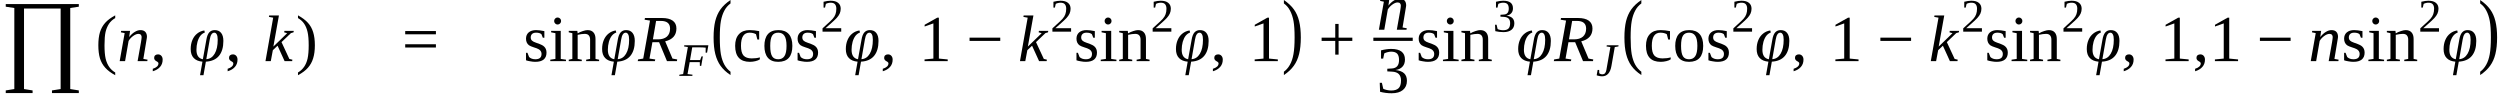
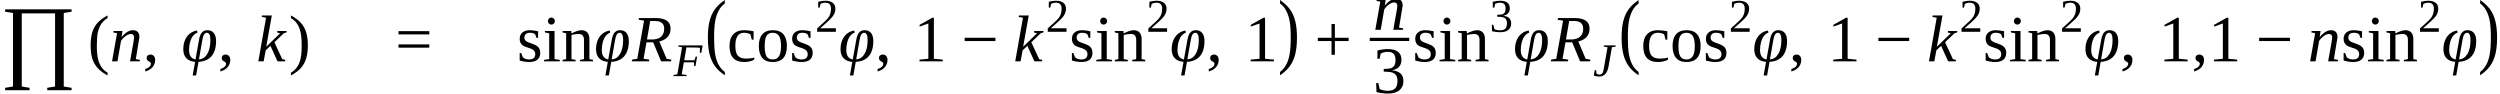
- <svg xmlns="http://www.w3.org/2000/svg" height="17.005pt" width="455.439pt" viewBox="0 -11.14 455.439 17.005">
+ <svg xmlns="http://www.w3.org/2000/svg" height="17.005pt" width="453.984pt" viewBox="0 -11.14 453.984 17.005">
  <g transform="translate(0, -3.984375)">
-     <text font-size="18.687" text-anchor="middle" y="5.817" x="7.692" font-family="Times New Roman" fill="black">∏</text>
+     <text font-size="16.92" text-anchor="middle" y="5.618" x="6.965" font-family="Times New Roman" fill="black">∏</text>
  </g>
-   <g transform="translate(17.38415, 0)">
+   <g transform="translate(15.92926, 0)">
    <g transform="translate(0, -3.984375)">
      <text font-size="12.013" transform="scale(0.998927, 1)" text-anchor="middle" y="3.982" x="2" font-family="Times New Roman" fill="black">(</text>
    </g>
    <g transform="translate(3.996094, 0)">
      <text font-size="12" text-anchor="middle" y="0" x="3" font-family="Times New Roman" font-style="italic" fill="black">n</text>
      <g transform="translate(6, -3.984375)">
        <text font-size="12" text-anchor="middle" y="3.984" x="1.5" font-family="Times New Roman" fill="black">,</text>
      </g>
      <g transform="translate(13, 0)">
        <text font-size="12" text-anchor="middle" y="0" x="3.319" font-family="Times New Roman" font-style="italic" fill="black">φ</text>
      </g>
      <g transform="translate(19.63867, -3.984375)">
        <text font-size="12" text-anchor="middle" y="3.984" x="1.5" font-family="Times New Roman" fill="black">,</text>
      </g>
      <g transform="translate(26.63866, 0)">
        <text font-size="12" text-anchor="middle" y="0" x="2.663" font-family="Times New Roman" font-style="italic" fill="black">k</text>
      </g>
    </g>
    <g transform="translate(36.51171, -3.984375)">
      <text font-size="12.013" transform="scale(0.998927, 1)" text-anchor="middle" y="3.982" x="2" font-family="Times New Roman" fill="black">)</text>
    </g>
  </g>
-   <g transform="translate(57.89195, 0)" />
-   <g transform="translate(73.22529, -3.984375)">
+   <g transform="translate(56.43707, 0)" />
+   <g transform="translate(71.7704, -3.984375)">
    <text font-size="12" text-anchor="middle" y="3.984" x="3.384" font-family="Times New Roman" fill="black">=</text>
  </g>
-   <g transform="translate(83.3262, 0)" />
-   <g transform="translate(95.3262, 0)">
+   <g transform="translate(81.87132, 0)" />
+   <g transform="translate(93.87132, 0)">
    <text font-size="12" text-anchor="middle" y="0" x="7.002" font-family="Times New Roman" fill="black">sin</text>
  </g>
-   <g transform="translate(109.3301, 0)">
+   <g transform="translate(107.8752, 0)">
    <text font-size="12" text-anchor="middle" y="0" x="3.319" font-family="Times New Roman" font-style="italic" fill="black">φ</text>
  </g>
-   <g transform="translate(115.9688, 0)">
+   <g transform="translate(114.5139, 0)">
    <text font-size="12" text-anchor="middle" y="0" x="3.94" font-family="Times New Roman" font-style="italic" fill="black">R</text>
    <g transform="translate(7.605469, 2.683594)">
      <text font-size="8.52" text-anchor="middle" y="0" x="2.81" font-family="Times New Roman" font-style="italic" fill="black">F</text>
    </g>
  </g>
-   <g transform="translate(129.4775, 0)">
+   <g transform="translate(128.0226, 0)">
+     <g transform="translate(0, -3.984375)">
+       <text font-size="15.085" transform="scale(0.795509, 1)" text-anchor="middle" y="3.319" x="2.512" font-family="Times New Roman" fill="black">(</text>
+     </g>
+     <g transform="translate(3.996094, 0)">
+       <text font-size="12" text-anchor="middle" y="0" x="7.998" font-family="Times New Roman" fill="black">cos</text>
+       <g transform="translate(15.99609, -5.367188)">
+         <text font-size="8.52" text-anchor="middle" y="0" x="2.13" font-family="Times New Roman" fill="black">2</text>
+       </g>
+       <g transform="translate(20.25609, 0)">
+         <text font-size="12" text-anchor="middle" y="0" x="3.319" font-family="Times New Roman" font-style="italic" fill="black">φ</text>
+       </g>
+       <g transform="translate(26.89477, -3.984375)">
+         <text font-size="12" text-anchor="middle" y="3.984" x="1.5" font-family="Times New Roman" fill="black">,</text>
+       </g>
+       <g transform="translate(33.89476, 0)">
+         <text font-size="12" text-anchor="middle" y="0" x="3" font-family="Times New Roman" fill="black">1</text>
+       </g>
+       <g transform="translate(42.56143, -3.984375)">
+         <text font-size="12" text-anchor="middle" y="3.984" x="3.384" font-family="Times New Roman" fill="black">−</text>
+       </g>
+       <g transform="translate(51.99567, 0)">
+         <text font-size="12" text-anchor="middle" y="0" x="2.663" font-family="Times New Roman" font-style="italic" fill="black">k</text>
+         <g transform="translate(5.876953, -5.367188)">
+           <text font-size="8.52" text-anchor="middle" y="0" x="2.13" font-family="Times New Roman" fill="black">2</text>
+         </g>
+       </g>
+       <g transform="translate(62.13262, 0)">
+         <text font-size="12" text-anchor="middle" y="0" x="7.002" font-family="Times New Roman" fill="black">sin</text>
+         <g transform="translate(14.00391, -5.367188)">
+           <text font-size="8.52" text-anchor="middle" y="0" x="2.13" font-family="Times New Roman" fill="black">2</text>
+         </g>
+       </g>
+       <g transform="translate(80.39653, 0)">
+         <text font-size="12" text-anchor="middle" y="0" x="3.319" font-family="Times New Roman" font-style="italic" fill="black">φ</text>
+       </g>
+       <g transform="translate(87.0352, -3.984375)">
+         <text font-size="12" text-anchor="middle" y="3.984" x="1.5" font-family="Times New Roman" fill="black">,</text>
+       </g>
+       <g transform="translate(94.0352, 0)">
+         <text font-size="12" text-anchor="middle" y="0" x="3" font-family="Times New Roman" fill="black">1</text>
+       </g>
+     </g>
+     <g transform="translate(104.0313, -3.984375)">
+       <text font-size="15.085" transform="scale(0.795509, 1)" text-anchor="middle" y="3.319" x="2.512" font-family="Times New Roman" fill="black">)</text>
+     </g>
+   </g>
+   <g transform="translate(238.7167, -3.984375)">
+     <text font-size="12" text-anchor="middle" y="3.984" x="3.384" font-family="Times New Roman" fill="black">+</text>
+   </g>
+   <g transform="translate(248.7369, -3.984375)">
+     <g transform="translate(0.585938, -1.740234)">
+       <text font-size="12" text-anchor="middle" y="0" x="3" font-family="Times New Roman" font-style="italic" fill="black">n</text>
+     </g>
+     <g transform="translate(0.585938, 9.708984)">
+       <text font-size="12" text-anchor="middle" y="0" x="3" font-family="Times New Roman" fill="black">3</text>
+     </g>
+     <line y2="0" stroke-width="0.586" x2="7.172" stroke="black" stroke-linecap="butt" stroke-dasharray="none" y1="0" x1="0" fill="none" />
+   </g>
+   <g transform="translate(256.4947, 0)">
+     <text font-size="12" text-anchor="middle" y="0" x="7.002" font-family="Times New Roman" fill="black">sin</text>
+   </g>
+   <g transform="translate(270.4986, 0)">
+     <text font-size="12" text-anchor="middle" y="0" x="0" font-family="Times New Roman, Lucida Sans Unicode" fill="black" />
+     <g transform="translate(0, -5.367188)">
+       <text font-size="8.52" text-anchor="middle" y="0" x="2.13" font-family="Times New Roman" fill="black">3</text>
+     </g>
+   </g>
+   <g transform="translate(274.7586, 0)">
+     <text font-size="12" text-anchor="middle" y="0" x="3.319" font-family="Times New Roman" font-style="italic" fill="black">φ</text>
+   </g>
+   <g transform="translate(281.3972, 0)">
+     <text font-size="12" text-anchor="middle" y="0" x="3.94" font-family="Times New Roman" font-style="italic" fill="black">R</text>
+     <g transform="translate(7.605469, 2.683594)">
+       <text font-size="8.52" text-anchor="middle" y="0" x="2.182" font-family="Times New Roman" font-style="italic" fill="black">J</text>
+     </g>
+   </g>
+   <g transform="translate(293.9533, 0)">
    <g transform="translate(0, -3.984375)">
      <text font-size="15.085" transform="scale(0.795509, 1)" text-anchor="middle" y="3.319" x="2.512" font-family="Times New Roman" fill="black">(</text>
    </g>
    <g transform="translate(3.996094, 0)">
      <text font-size="12" text-anchor="middle" y="0" x="7.998" font-family="Times New Roman" fill="black">cos</text>
      <g transform="translate(15.99609, 0)">
        <text font-size="12" text-anchor="middle" y="0" x="0" font-family="Times New Roman, Lucida Sans Unicode" fill="black" />
        <g transform="translate(0, -5.367188)">
          <text font-size="8.52" text-anchor="middle" y="0" x="2.13" font-family="Times New Roman" fill="black">2</text>
        </g>
      </g>
      <g transform="translate(20.25609, 0)">
        <text font-size="12" text-anchor="middle" y="0" x="3.319" font-family="Times New Roman" font-style="italic" fill="black">φ</text>
      </g>
      <g transform="translate(26.89477, -3.984375)">
        <text font-size="12" text-anchor="middle" y="3.984" x="1.5" font-family="Times New Roman" fill="black">,</text>
      </g>
      <g transform="translate(33.89476, 0)">
        <text font-size="12" text-anchor="middle" y="0" x="3" font-family="Times New Roman" fill="black">1</text>
      </g>
      <g transform="translate(42.56143, -3.984375)">
        <text font-size="12" text-anchor="middle" y="3.984" x="3.384" font-family="Times New Roman" fill="black">−</text>
      </g>
      <g transform="translate(51.99567, 0)">
        <text font-size="12" text-anchor="middle" y="0" x="2.663" font-family="Times New Roman" font-style="italic" fill="black">k</text>
        <g transform="translate(5.876953, -5.367188)">
          <text font-size="8.52" text-anchor="middle" y="0" x="2.13" font-family="Times New Roman" fill="black">2</text>
        </g>
      </g>
      <g transform="translate(62.13262, 0)">
        <text font-size="12" text-anchor="middle" y="0" x="7.002" font-family="Times New Roman" fill="black">sin</text>
      </g>
      <g transform="translate(76.13653, 0)">
        <text font-size="12" text-anchor="middle" y="0" x="0" font-family="Times New Roman, Lucida Sans Unicode" fill="black" />
        <g transform="translate(0, -5.367188)">
          <text font-size="8.52" text-anchor="middle" y="0" x="2.13" font-family="Times New Roman" fill="black">2</text>
        </g>
      </g>
      <g transform="translate(80.39653, 0)">
        <text font-size="12" text-anchor="middle" y="0" x="3.319" font-family="Times New Roman" font-style="italic" fill="black">φ</text>
      </g>
      <g transform="translate(87.0352, -3.984375)">
        <text font-size="12" text-anchor="middle" y="3.984" x="1.5" font-family="Times New Roman" fill="black">,</text>
      </g>
      <g transform="translate(94.0352, 0)">
-         <text font-size="12" text-anchor="middle" y="0" x="3" font-family="Times New Roman" fill="black">1</text>
-       </g>
-     </g>
-     <g transform="translate(104.0313, -3.984375)">
-       <text font-size="15.085" transform="scale(0.795509, 1)" text-anchor="middle" y="3.319" x="2.512" font-family="Times New Roman" fill="black">)</text>
-     </g>
-   </g>
-   <g transform="translate(240.1716, -3.984375)">
-     <text font-size="12" text-anchor="middle" y="3.984" x="3.384" font-family="Times New Roman" fill="black">+</text>
-   </g>
-   <g transform="translate(250.1917, -3.984375)">
-     <g transform="translate(0.585938, -1.740234)">
-       <text font-size="12" text-anchor="middle" y="0" x="3" font-family="Times New Roman" font-style="italic" fill="black">n</text>
-     </g>
-     <g transform="translate(0.585938, 9.708984)">
-       <text font-size="12" text-anchor="middle" y="0" x="3" font-family="Times New Roman" fill="black">3</text>
-     </g>
-     <line y2="0" stroke-width="0.586" x2="7.172" stroke="black" stroke-linecap="butt" stroke-dasharray="none" y1="0" x1="0" fill="none" />
-   </g>
-   <g transform="translate(257.9495, 0)">
-     <text font-size="12" text-anchor="middle" y="0" x="7.002" font-family="Times New Roman" fill="black">sin</text>
-     <g transform="translate(14.00391, -5.367188)">
-       <text font-size="8.52" text-anchor="middle" y="0" x="2.13" font-family="Times New Roman" fill="black">3</text>
-     </g>
-   </g>
-   <g transform="translate(276.2135, 0)">
-     <text font-size="12" text-anchor="middle" y="0" x="3.319" font-family="Times New Roman" font-style="italic" fill="black">φ</text>
-   </g>
-   <g transform="translate(282.8521, 0)">
-     <text font-size="12" text-anchor="middle" y="0" x="3.94" font-family="Times New Roman" font-style="italic" fill="black">R</text>
-     <g transform="translate(7.605469, 2.683594)">
-       <text font-size="8.52" text-anchor="middle" y="0" x="2.182" font-family="Times New Roman" font-style="italic" fill="black">J</text>
-     </g>
-   </g>
-   <g transform="translate(295.4082, 0)">
-     <g transform="translate(0, -3.984375)">
-       <text font-size="15.085" transform="scale(0.795509, 1)" text-anchor="middle" y="3.319" x="2.512" font-family="Times New Roman" fill="black">(</text>
-     </g>
-     <g transform="translate(3.996094, 0)">
-       <text font-size="12" text-anchor="middle" y="0" x="7.998" font-family="Times New Roman" fill="black">cos</text>
-       <g transform="translate(15.99609, -5.367188)">
-         <text font-size="8.52" text-anchor="middle" y="0" x="2.13" font-family="Times New Roman" fill="black">2</text>
-       </g>
-       <g transform="translate(20.25609, 0)">
-         <text font-size="12" text-anchor="middle" y="0" x="3.319" font-family="Times New Roman" font-style="italic" fill="black">φ</text>
-       </g>
-       <g transform="translate(26.89477, -3.984375)">
-         <text font-size="12" text-anchor="middle" y="3.984" x="1.5" font-family="Times New Roman" fill="black">,</text>
-       </g>
-       <g transform="translate(33.89476, 0)">
-         <text font-size="12" text-anchor="middle" y="0" x="3" font-family="Times New Roman" fill="black">1</text>
-       </g>
-       <g transform="translate(42.56143, -3.984375)">
-         <text font-size="12" text-anchor="middle" y="3.984" x="3.384" font-family="Times New Roman" fill="black">−</text>
-       </g>
-       <g transform="translate(51.99567, 0)">
-         <text font-size="12" text-anchor="middle" y="0" x="2.663" font-family="Times New Roman" font-style="italic" fill="black">k</text>
-         <g transform="translate(5.876953, -5.367188)">
-           <text font-size="8.52" text-anchor="middle" y="0" x="2.13" font-family="Times New Roman" fill="black">2</text>
-         </g>
-       </g>
-       <g transform="translate(62.13262, 0)">
-         <text font-size="12" text-anchor="middle" y="0" x="7.002" font-family="Times New Roman" fill="black">sin</text>
-         <g transform="translate(14.00391, -5.367188)">
-           <text font-size="8.52" text-anchor="middle" y="0" x="2.13" font-family="Times New Roman" fill="black">2</text>
-         </g>
-       </g>
-       <g transform="translate(80.39653, 0)">
-         <text font-size="12" text-anchor="middle" y="0" x="3.319" font-family="Times New Roman" font-style="italic" fill="black">φ</text>
-       </g>
-       <g transform="translate(87.0352, -3.984375)">
-         <text font-size="12" text-anchor="middle" y="3.984" x="1.5" font-family="Times New Roman" fill="black">,</text>
-       </g>
-       <g transform="translate(94.0352, 0)">
        <text font-size="12" text-anchor="middle" y="0" x="7.5" font-family="Times New Roman" fill="black">1,1</text>
      </g>
      <g transform="translate(111.7019, -3.984375)">
        <text font-size="12" text-anchor="middle" y="3.984" x="3.384" font-family="Times New Roman" fill="black">−</text>
      </g>
      <g transform="translate(121.1361, 0)">
        <text font-size="12" text-anchor="middle" y="0" x="3" font-family="Times New Roman" font-style="italic" fill="black">n</text>
      </g>
      <g transform="translate(127.1361, 0)">
        <text font-size="12" text-anchor="middle" y="0" x="7.002" font-family="Times New Roman" fill="black">sin</text>
-         <g transform="translate(14.00391, -5.367188)">
+       </g>
+       <g transform="translate(141.14, 0)">
+         <text font-size="12" text-anchor="middle" y="0" x="0" font-family="Times New Roman, Lucida Sans Unicode" fill="black" />
+         <g transform="translate(0, -5.367188)">
          <text font-size="8.52" text-anchor="middle" y="0" x="2.13" font-family="Times New Roman" fill="black">2</text>
        </g>
      </g>
      <g transform="translate(145.4, 0)">
        <text font-size="12" text-anchor="middle" y="0" x="3.319" font-family="Times New Roman" font-style="italic" fill="black">φ</text>
      </g>
    </g>
    <g transform="translate(156.0348, -3.984375)">
      <text font-size="15.085" transform="scale(0.795509, 1)" text-anchor="middle" y="3.319" x="2.512" font-family="Times New Roman" fill="black">)</text>
    </g>
  </g>
</svg>
